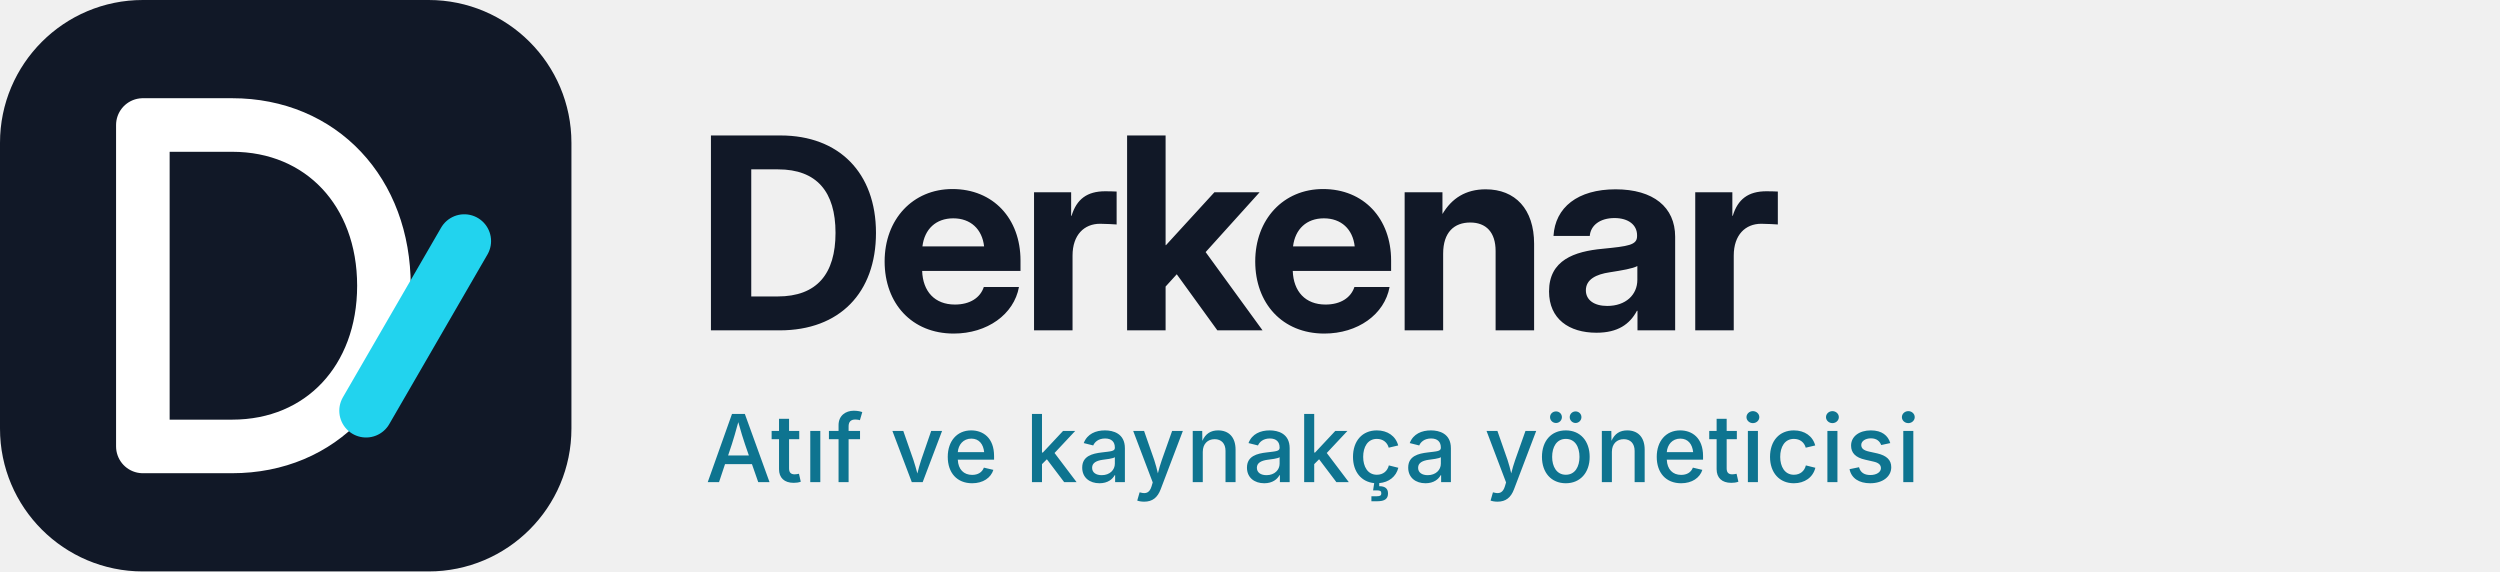
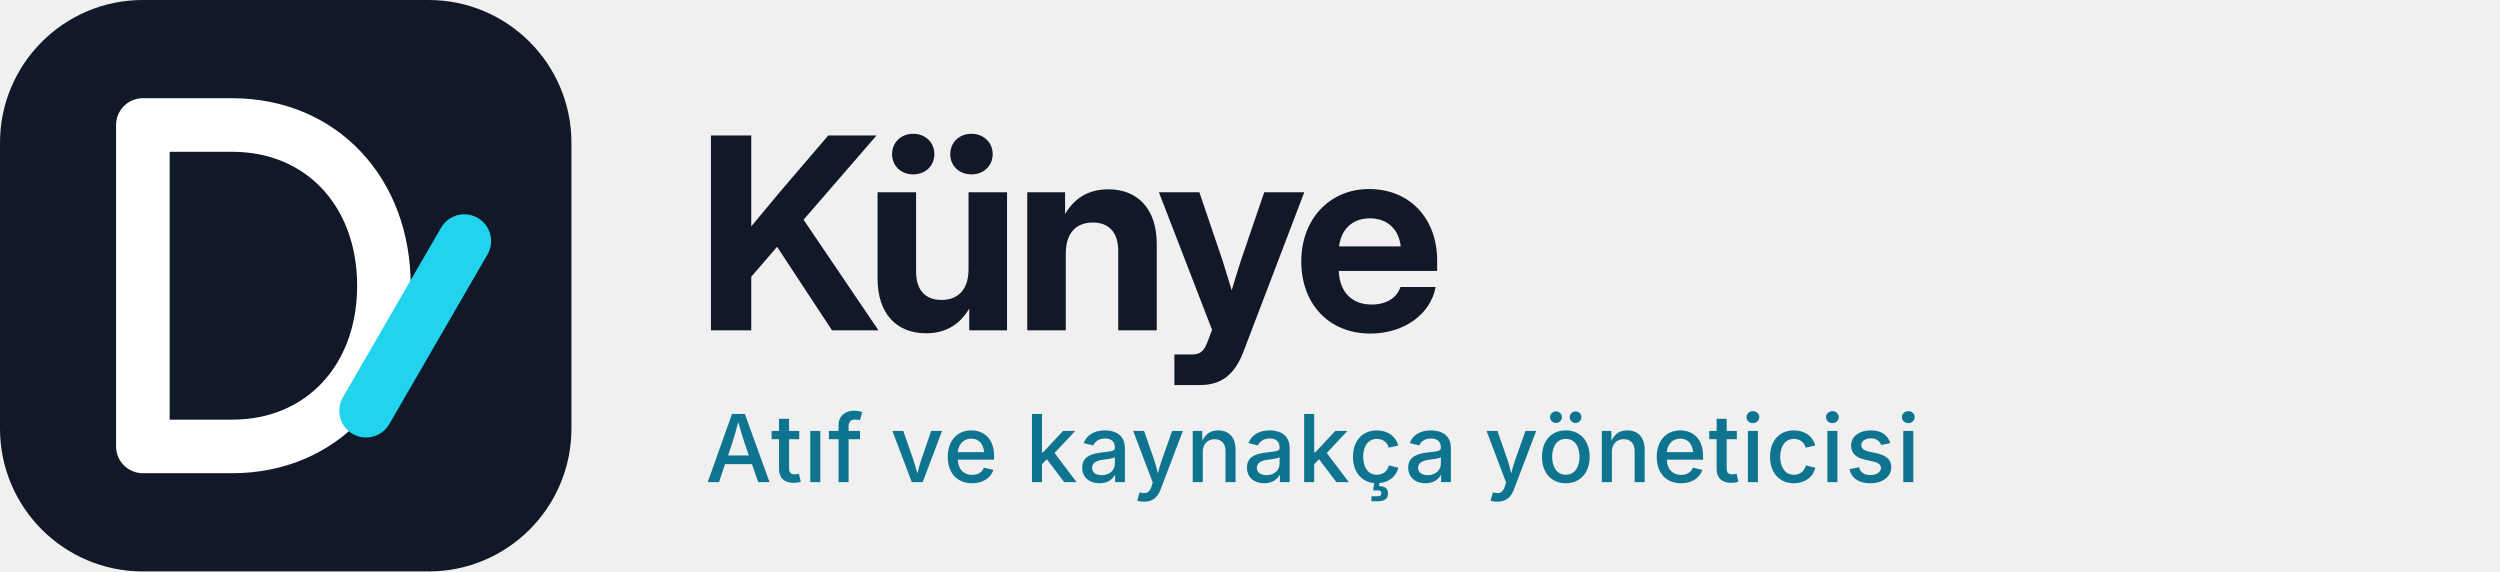
- <svg xmlns="http://www.w3.org/2000/svg" viewBox="0 0 280 64" role="img" aria-label="Derkenar — Atıf ve kaynakça yöneticisi">
+ <svg xmlns="http://www.w3.org/2000/svg" viewBox="0 0 280 64" role="img" aria-label="Künye — Atıf ve kaynakça yöneticisi">
  <rect width="64" height="64" rx="16" fill="#111827" />
  <path d="M16 14h10c10 0 17 7.5 17 18s-7 18-17 18H16z" fill="none" stroke="#fff" stroke-width="6" stroke-linejoin="round" />
  <path d="M41 46 52 27" stroke="#22d3ee" stroke-width="6" stroke-linecap="round" />
-   <text x="78" y="37" font-family="'Inter Display', Inter, 'Segoe UI', sans-serif" font-weight="700" font-size="30" letter-spacing="-0.8" fill="#111827">Derkenar</text>
+   <text x="78" y="37" font-family="'Inter Display', Inter, 'Segoe UI', sans-serif" font-weight="700" font-size="30" letter-spacing="-0.8" fill="#111827">Künye</text>
  <text x="79" y="54" font-family="Inter, 'Segoe UI', sans-serif" font-weight="500" font-size="10.5" letter-spacing="0.1" fill="#0e7490">Atıf ve kaynakça yöneticisi</text>
</svg>
